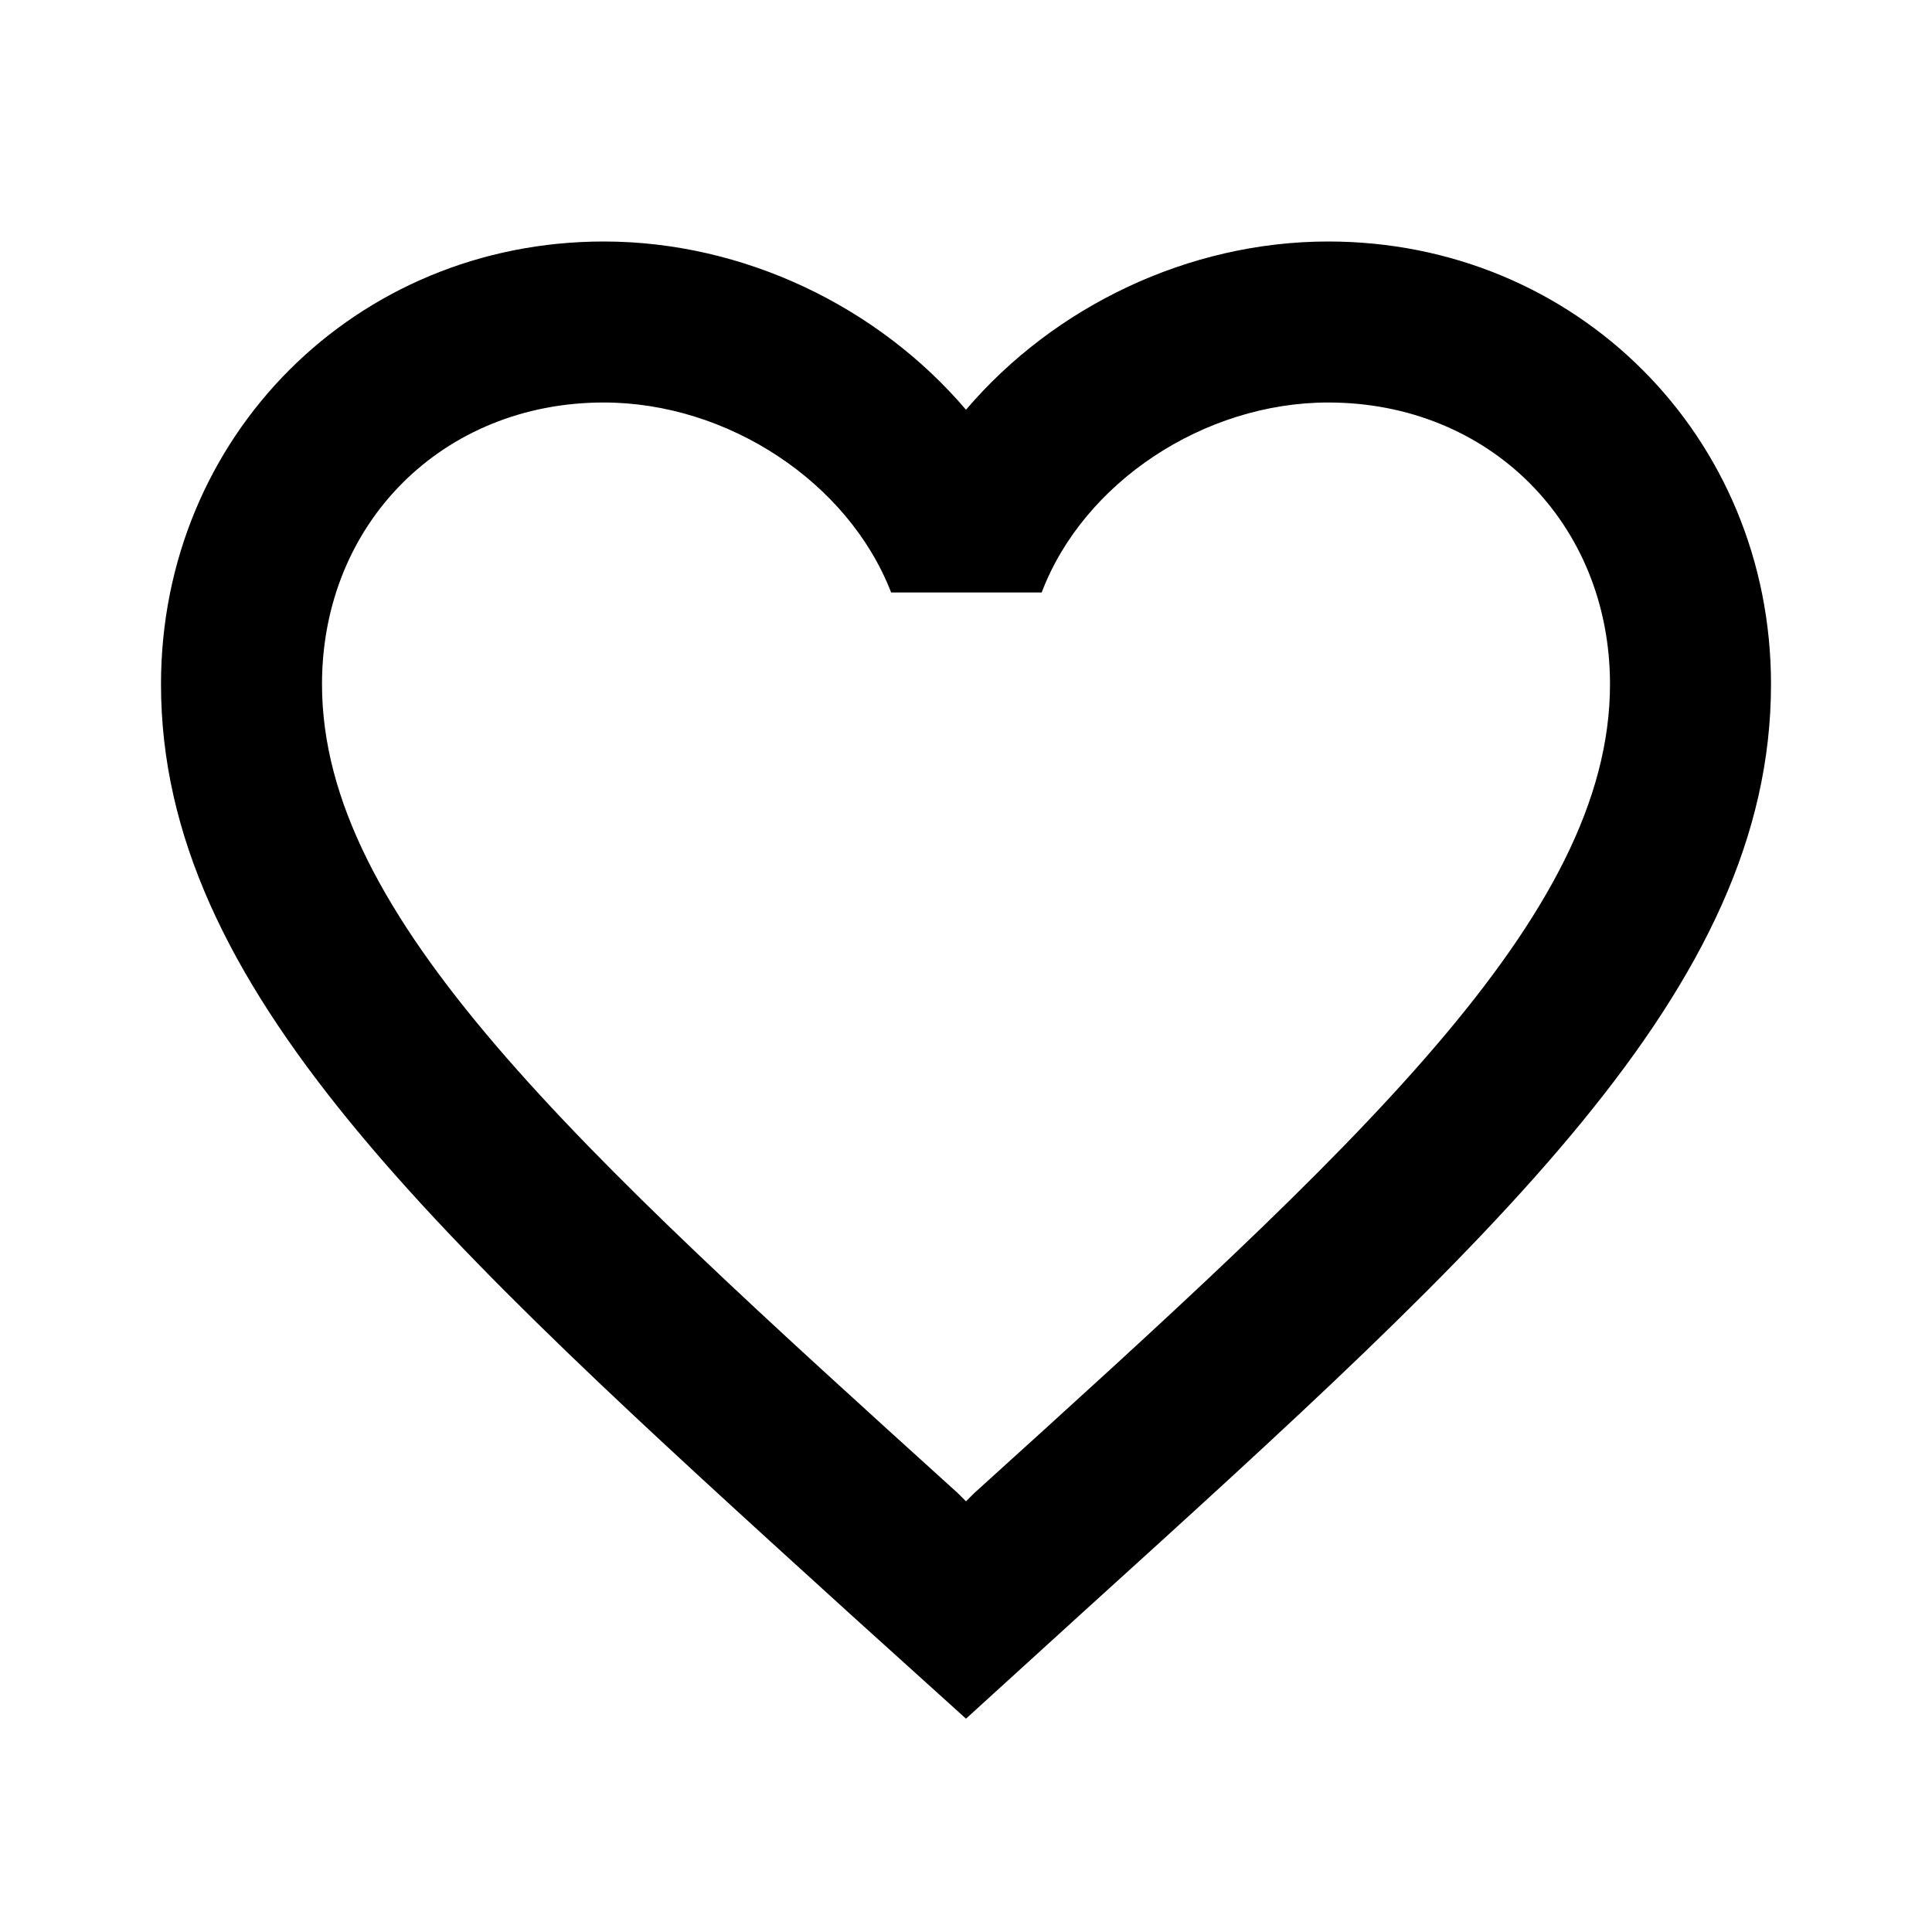
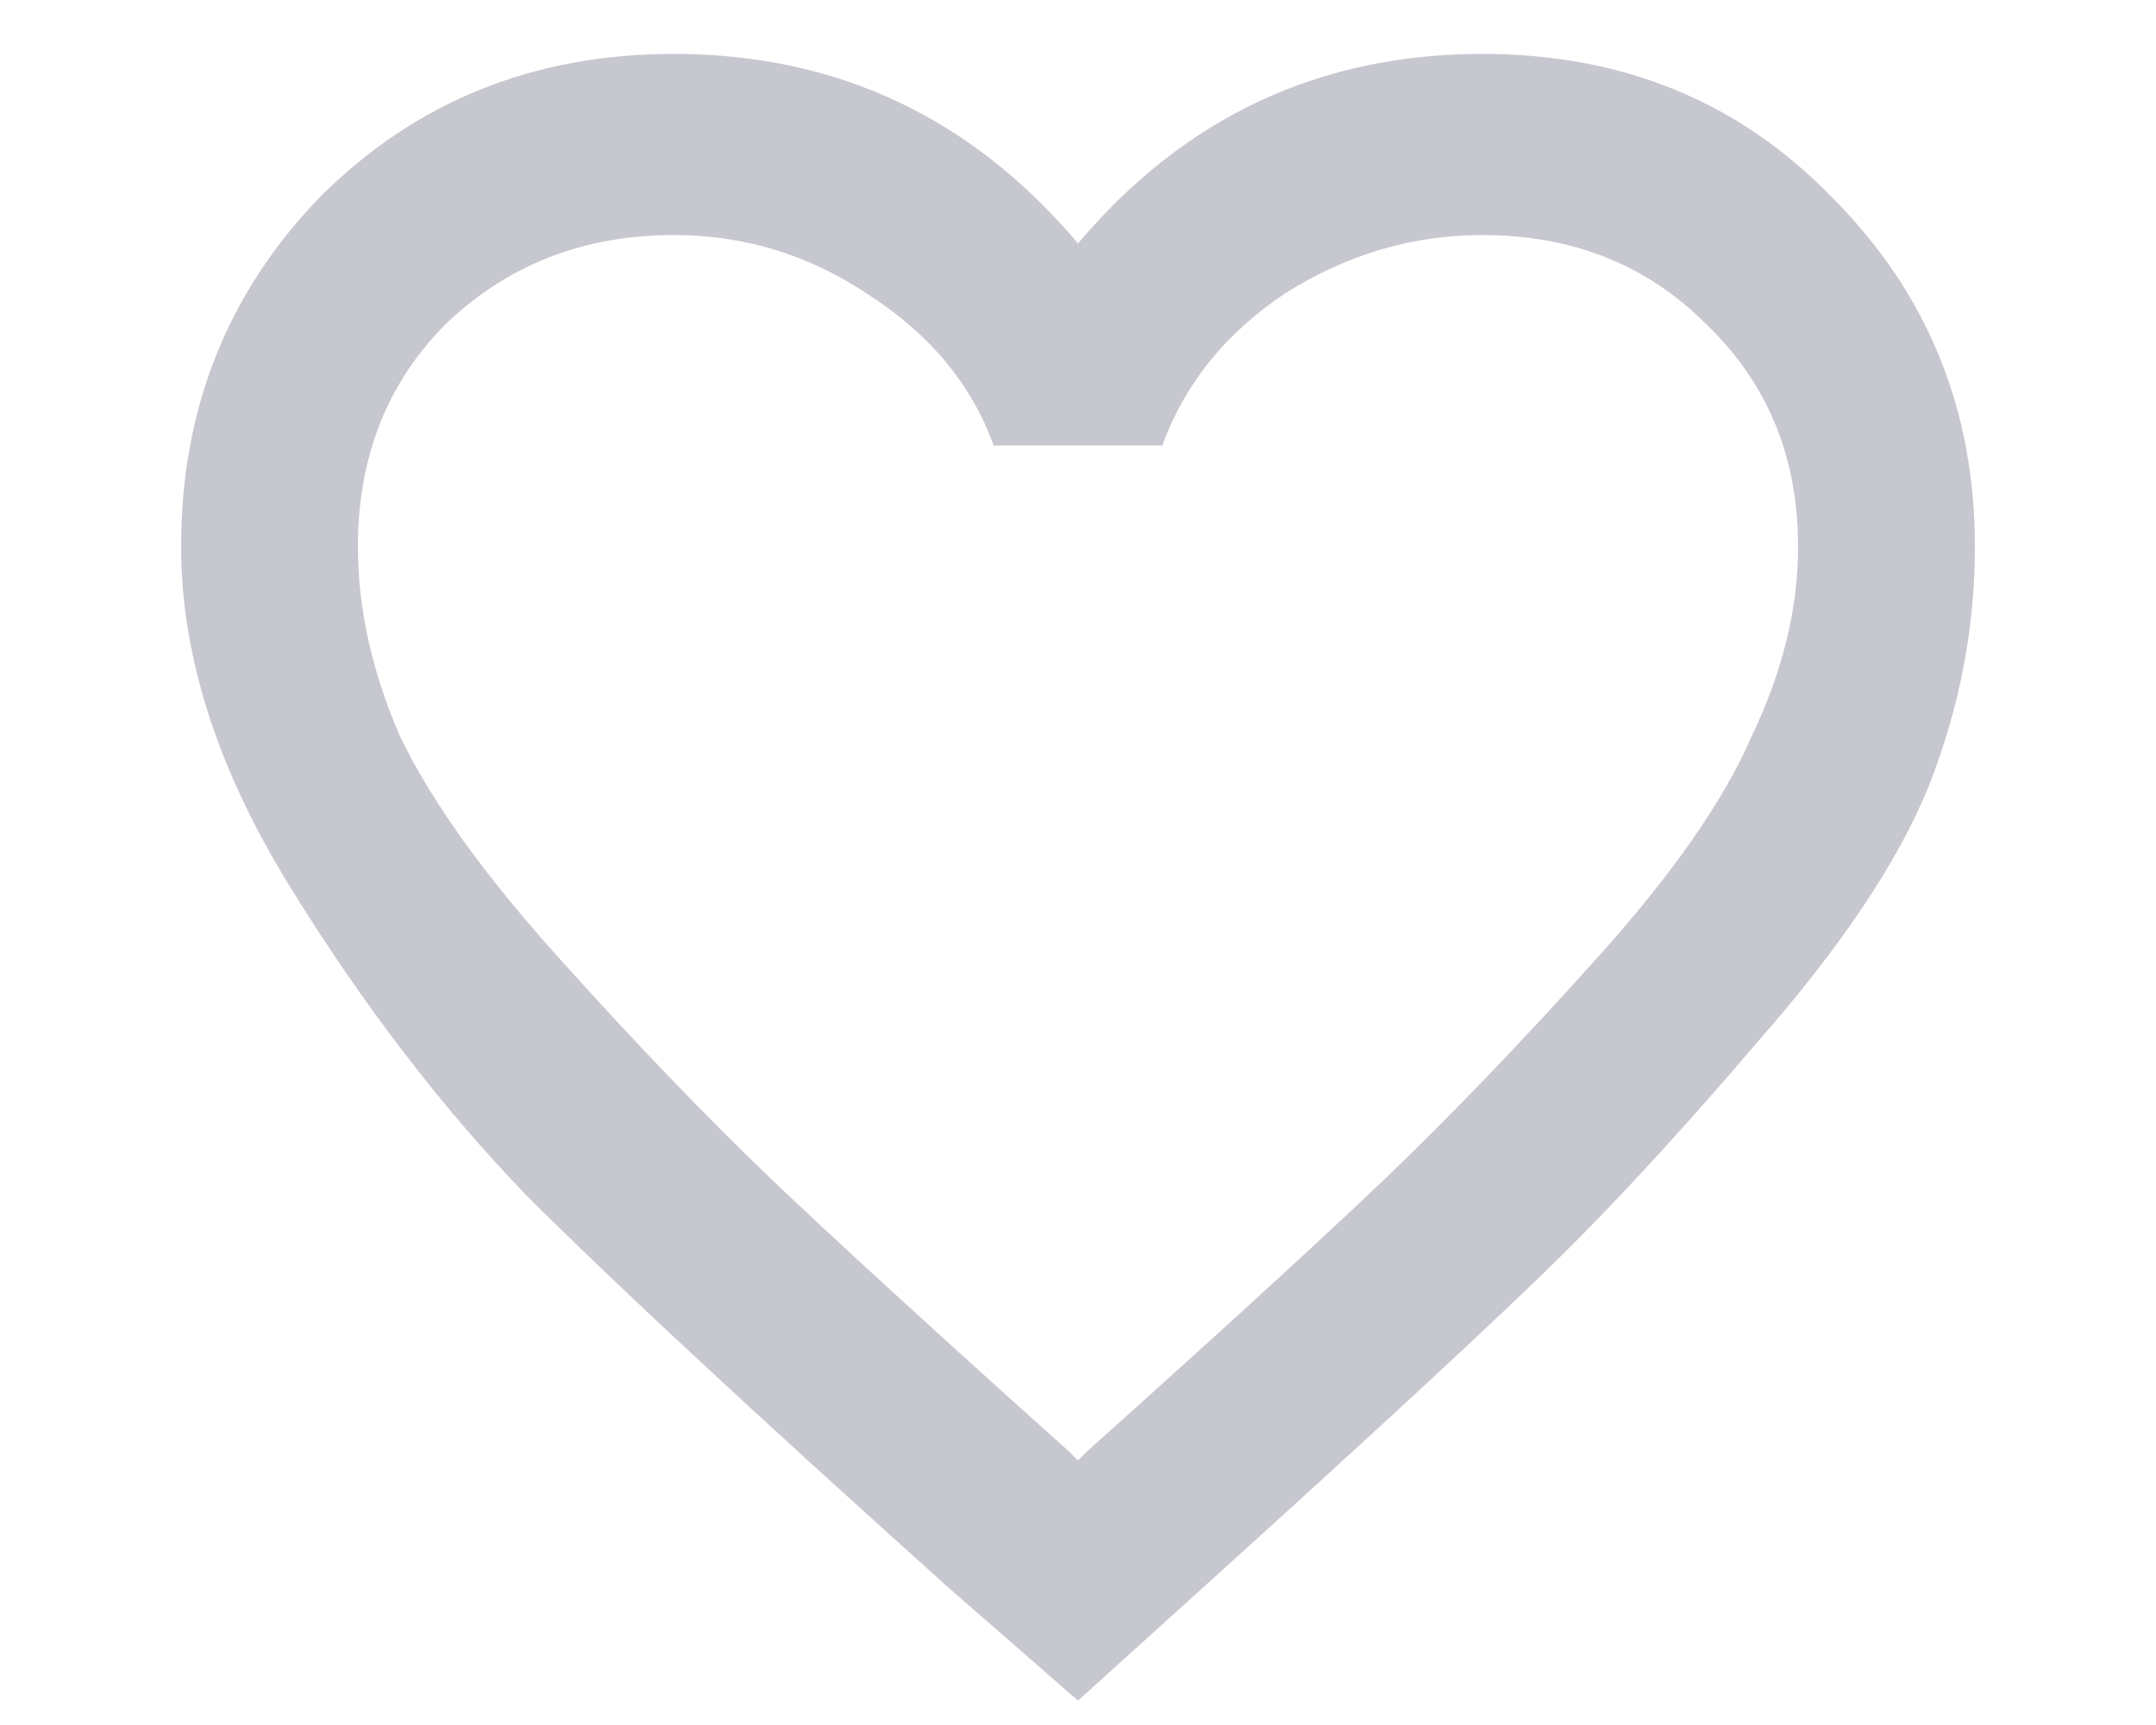
- <svg xmlns="http://www.w3.org/2000/svg" height="24px" viewBox="0 0 24 24" width="24px" fill="#000000">
-   <path d="M0 0h24v24H0z" fill="none" />
-   <path d="M16.5 3c-1.74 0-3.41.81-4.5 2.09C10.91 3.81 9.24 3 7.5 3 4.42 3 2 5.42 2 8.5c0 3.78 3.4 6.86 8.55 11.54L12 21.35l1.45-1.32C18.6 15.36 22 12.28 22 8.5 22 5.42 19.58 3 16.5 3zm-4.4 15.55l-.1.1-.1-.1C7.14 14.24 4 11.39 4 8.5 4 6.5 5.5 5 7.5 5c1.54 0 3.04.99 3.57 2.36h1.87C13.46 5.99 14.96 5 16.5 5c2 0 3.5 1.5 3.5 3.5 0 2.89-3.14 5.74-7.9 10.05z" />
+ <svg xmlns="http://www.w3.org/2000/svg" width="10" height="8" viewBox="0 0 10 8" fill="none">
+   <path d="M5.039 6.734C5.664 6.174 6.126 5.751 6.426 5.465C6.725 5.178 7.051 4.84 7.402 4.449C7.754 4.059 7.995 3.714 8.125 3.414C8.268 3.115 8.34 2.822 8.34 2.535C8.34 2.118 8.197 1.773 7.91 1.5C7.637 1.227 7.292 1.09 6.875 1.09C6.549 1.09 6.243 1.181 5.957 1.363C5.684 1.546 5.495 1.78 5.391 2.066H4.609C4.505 1.78 4.31 1.546 4.023 1.363C3.75 1.181 3.451 1.09 3.125 1.09C2.708 1.09 2.357 1.227 2.07 1.5C1.797 1.773 1.66 2.118 1.66 2.535C1.66 2.822 1.725 3.115 1.855 3.414C1.999 3.714 2.246 4.059 2.598 4.449C2.949 4.84 3.275 5.178 3.574 5.465C3.874 5.751 4.336 6.174 4.961 6.734L5 6.773L5.039 6.734ZM6.875 0.25C7.526 0.25 8.066 0.471 8.496 0.914C8.939 1.357 9.16 1.897 9.16 2.535C9.16 2.913 9.089 3.284 8.945 3.648C8.802 4 8.535 4.397 8.145 4.84C7.767 5.283 7.422 5.654 7.109 5.953C6.797 6.253 6.296 6.715 5.605 7.34L5 7.887L4.395 7.359C3.496 6.552 2.845 5.947 2.441 5.543C2.051 5.139 1.686 4.664 1.348 4.117C1.009 3.57 0.84 3.043 0.84 2.535C0.84 1.897 1.055 1.357 1.484 0.914C1.927 0.471 2.474 0.25 3.125 0.25C3.88 0.25 4.505 0.543 5 1.129C5.495 0.543 6.12 0.25 6.875 0.25Z" fill="#1F2041" fill-opacity="0.25" />
</svg>
